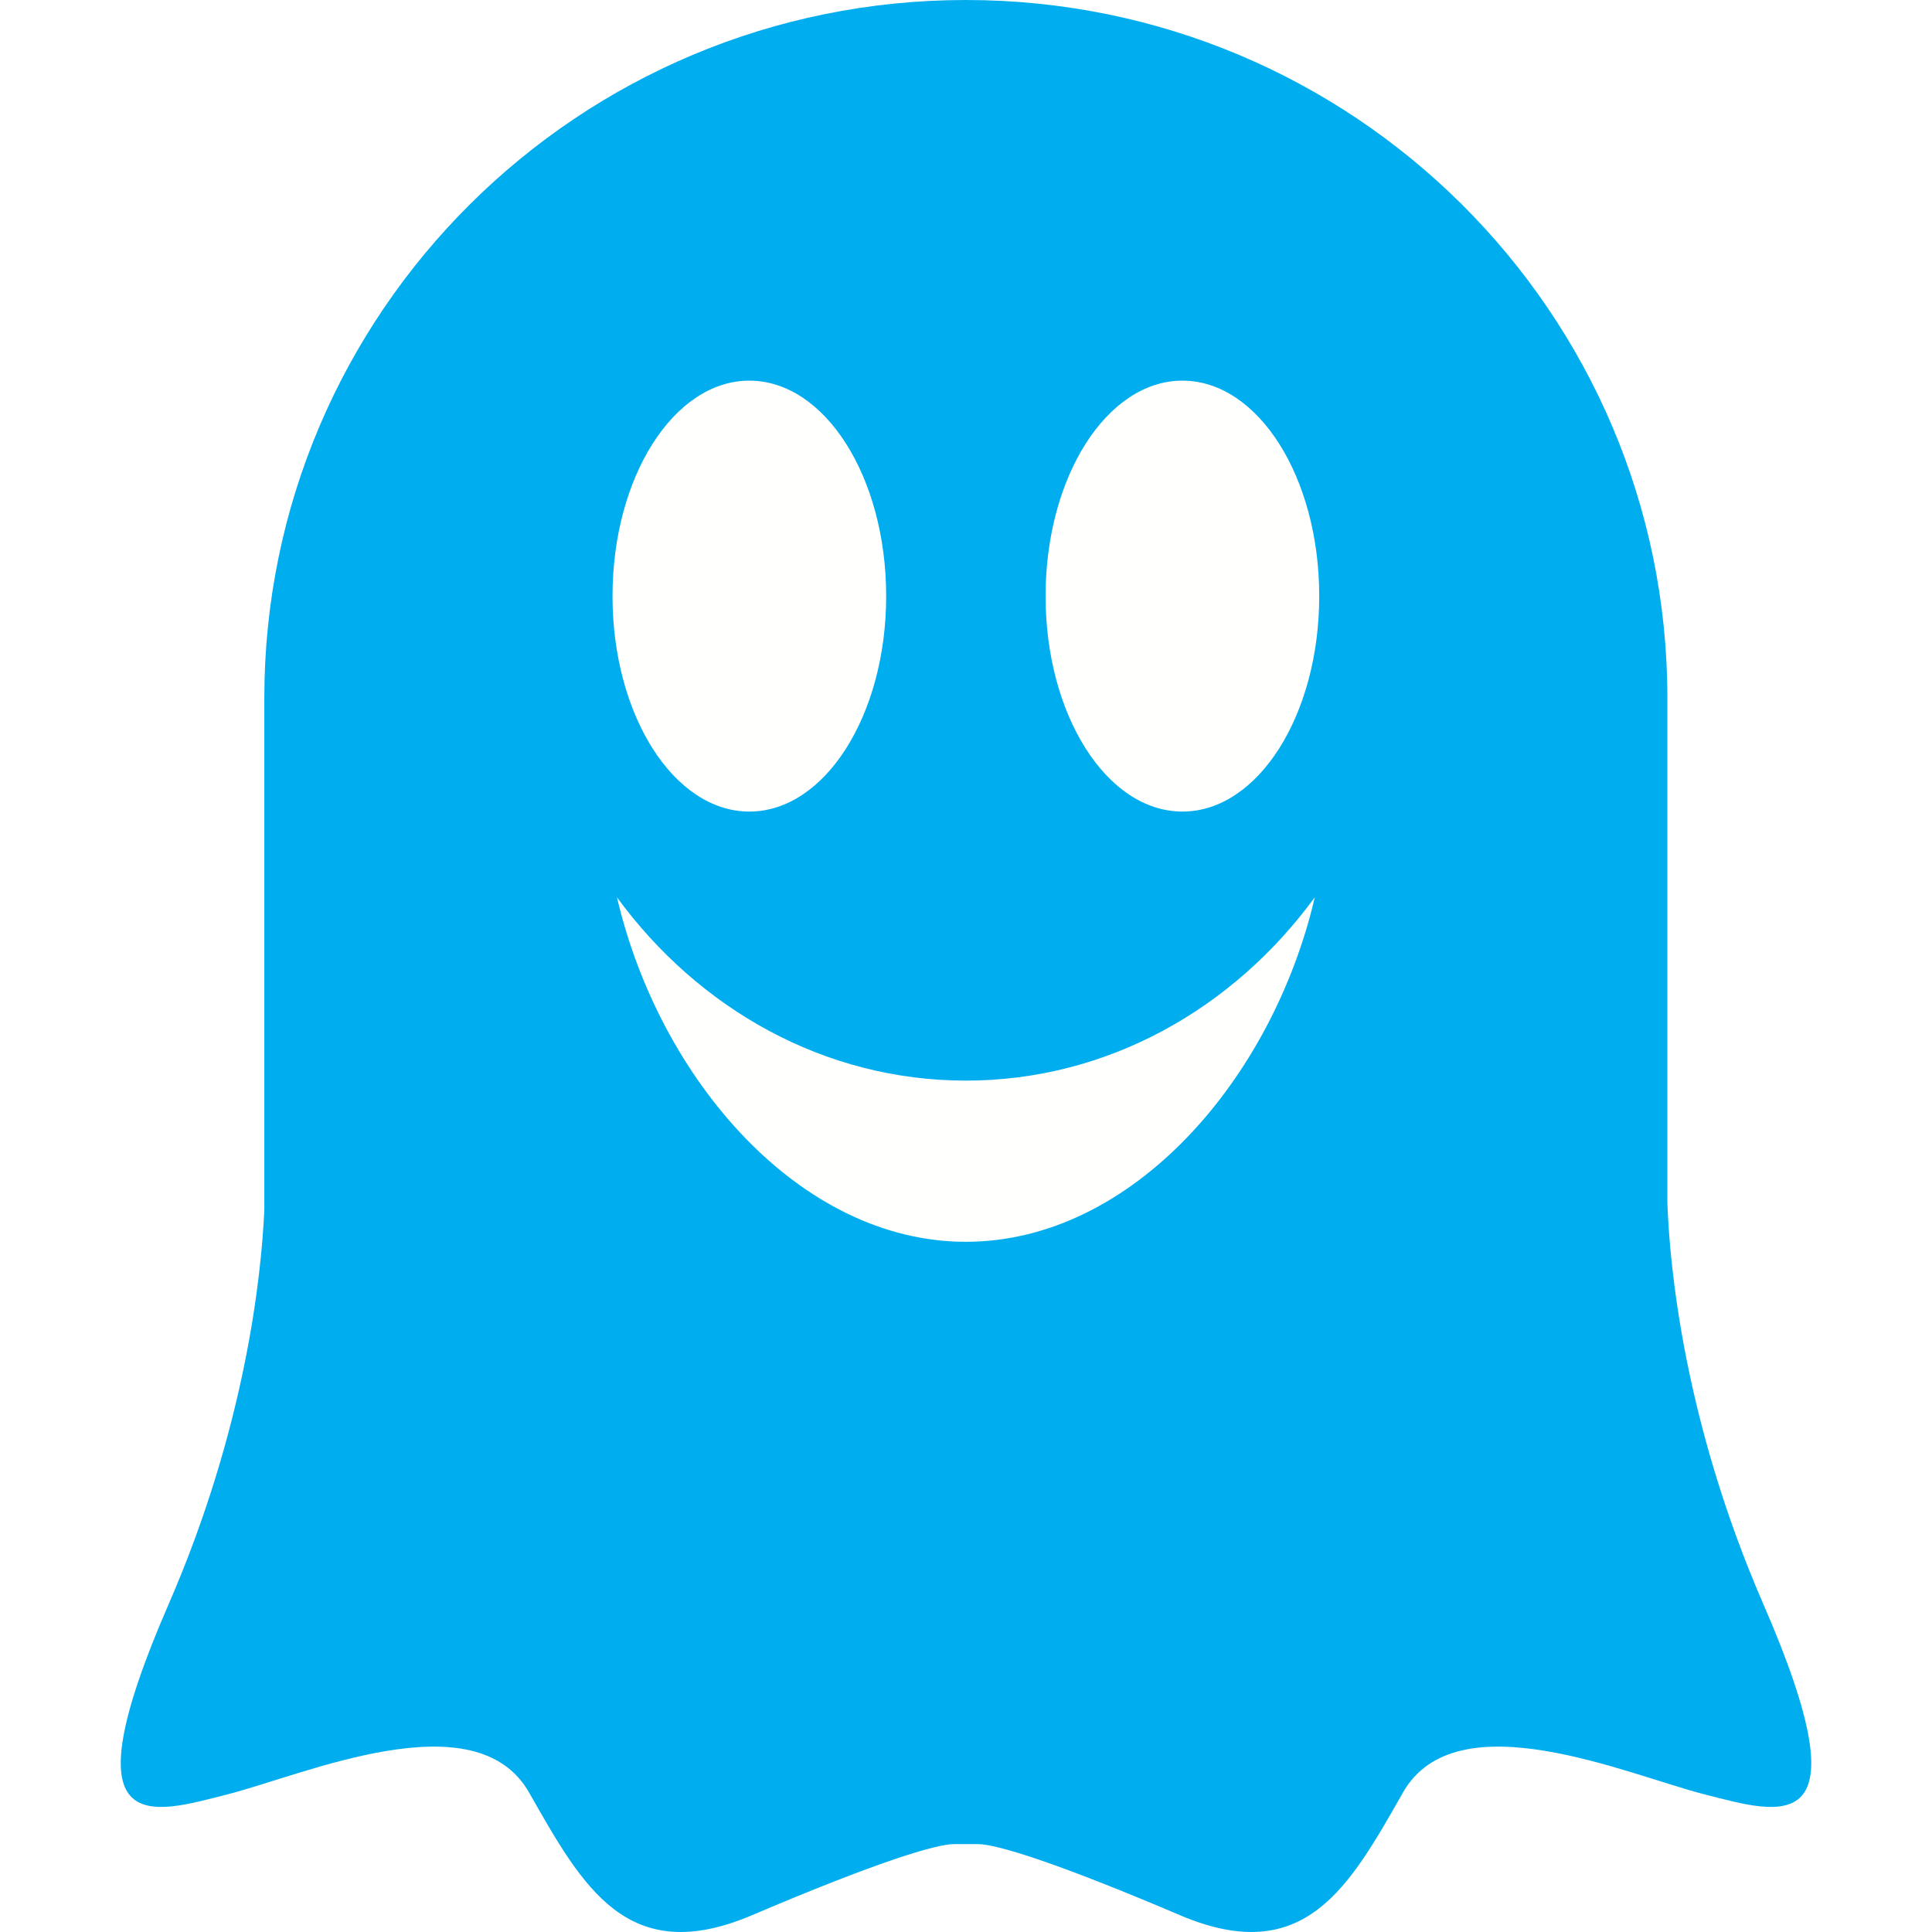
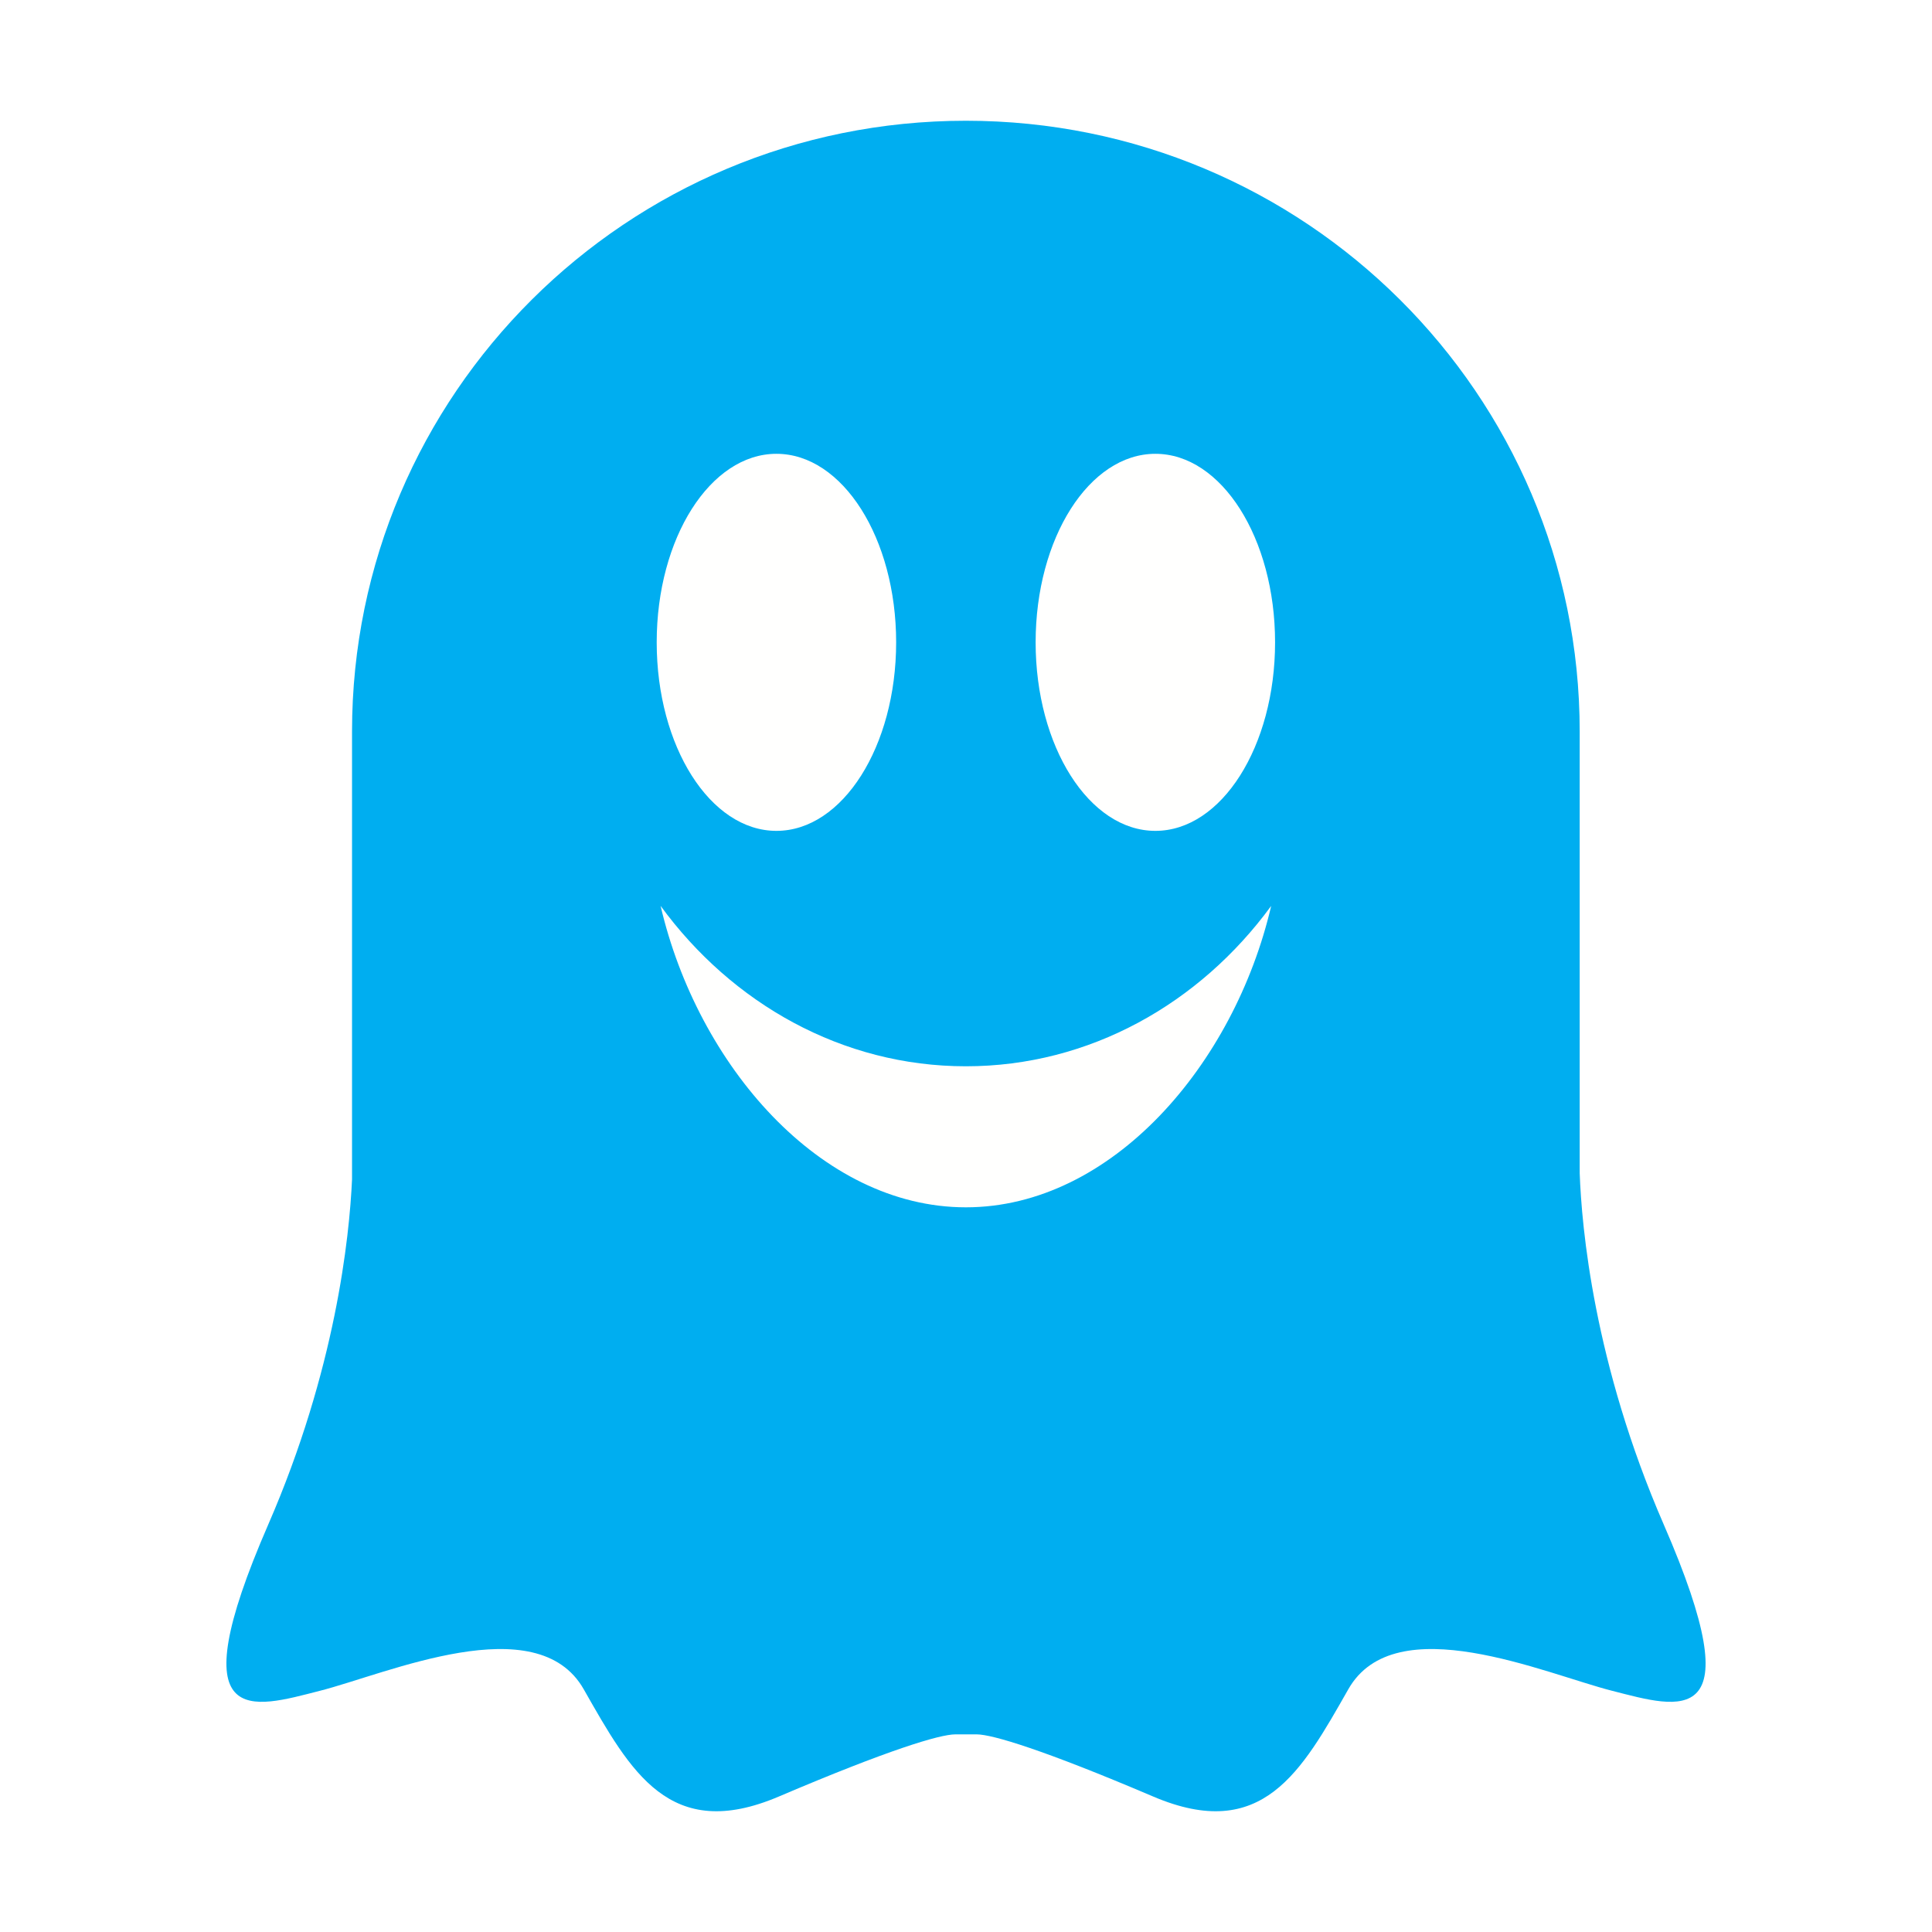
<svg xmlns="http://www.w3.org/2000/svg" width="128" height="128" viewBox="0 0 128 128" fill="none">
-   <path fill-rule="evenodd" clip-rule="evenodd" d="M104 56C104 78.091 86.091 96 64 96C41.909 96 24 78.091 24 56C24 33.909 41.909 16 64 16C86.091 16 104 33.909 104 56" fill="#FFFFFE" />
-   <path fill-rule="evenodd" clip-rule="evenodd" d="M116.833 106.294C111.525 94.088 110.611 83.745 110.468 79.682V46.246C110.468 20.704 89.659 0 63.992 0C38.322 0 17.512 20.704 17.512 46.246V80.165C17.314 84.537 16.27 94.563 11.167 106.294C4.308 122.058 9.984 120.179 15.069 118.882C20.153 117.591 31.508 112.527 35.055 118.764C38.601 124.998 41.559 130.412 49.836 126.882C58.115 123.354 62.015 122.178 63.197 122.178H64.805C65.986 122.178 69.888 123.354 78.165 126.882C86.443 130.412 89.4 124.998 92.947 118.764C96.493 112.527 107.847 117.591 112.932 118.882C118.017 120.179 123.691 122.058 116.833 106.294M49.646 25.219C54.652 25.219 58.711 31.608 58.711 39.493C58.711 47.377 54.652 53.768 49.646 53.768C44.64 53.768 40.581 47.377 40.581 39.493C40.581 31.608 44.64 25.219 49.646 25.219M63.992 82.272C52.961 82.272 43.674 71.469 40.876 59.449C46.281 66.843 54.623 71.594 63.992 71.594C73.361 71.594 81.702 66.843 87.108 59.449C84.309 71.469 75.022 82.272 63.992 82.272M78.338 53.768C73.328 53.768 69.272 47.377 69.272 39.493C69.272 31.608 73.328 25.219 78.338 25.219C83.347 25.219 87.402 31.608 87.402 39.493C87.402 47.377 83.347 53.768 78.338 53.768" fill="#00AEF0" />
+   <path fill-rule="evenodd" clip-rule="evenodd" d="M99 57C99 76.33 83.33 92 64 92C44.67 92 29 76.33 29 57C29 37.67 44.67 22 64 22C83.33 22 99 37.67 99 57Z" fill="#FFFFFE" />
+   <path fill-rule="evenodd" clip-rule="evenodd" d="M110.229 101.007C105.584 90.327 104.785 81.277 104.659 77.721V48.465C104.659 26.116 86.452 8 63.993 8C41.531 8 23.323 26.116 23.323 48.465V78.144C23.149 81.97 22.237 90.743 17.771 101.007C11.769 114.801 16.736 113.157 21.186 112.022C25.634 110.892 35.569 106.461 38.673 111.918C41.776 117.373 44.364 122.111 51.607 119.022C58.85 115.935 62.264 114.906 63.298 114.906H64.704C65.737 114.906 69.152 115.935 76.395 119.022C83.638 122.111 86.225 117.373 89.329 111.918C92.431 106.461 102.366 110.892 106.815 112.022C111.265 113.157 116.23 114.801 110.229 101.007ZM51.44 30.066C55.821 30.066 59.372 35.657 59.372 42.556C59.372 49.455 55.821 55.047 51.44 55.047C47.06 55.047 43.508 49.455 43.508 42.556C43.508 35.657 47.06 30.066 51.44 30.066ZM63.993 79.988C54.34 79.988 46.215 70.536 43.767 60.018C48.496 66.487 55.795 70.644 63.993 70.644C72.191 70.644 79.489 66.487 84.219 60.018C81.771 70.536 73.644 79.988 63.993 79.988ZM76.546 55.047C72.162 55.047 68.613 49.455 68.613 42.556C68.613 35.657 72.162 30.066 76.546 30.066C80.928 30.066 84.477 35.657 84.477 42.556C84.477 49.455 80.928 55.047 76.546 55.047Z" fill="#00AEF0" />
</svg>
